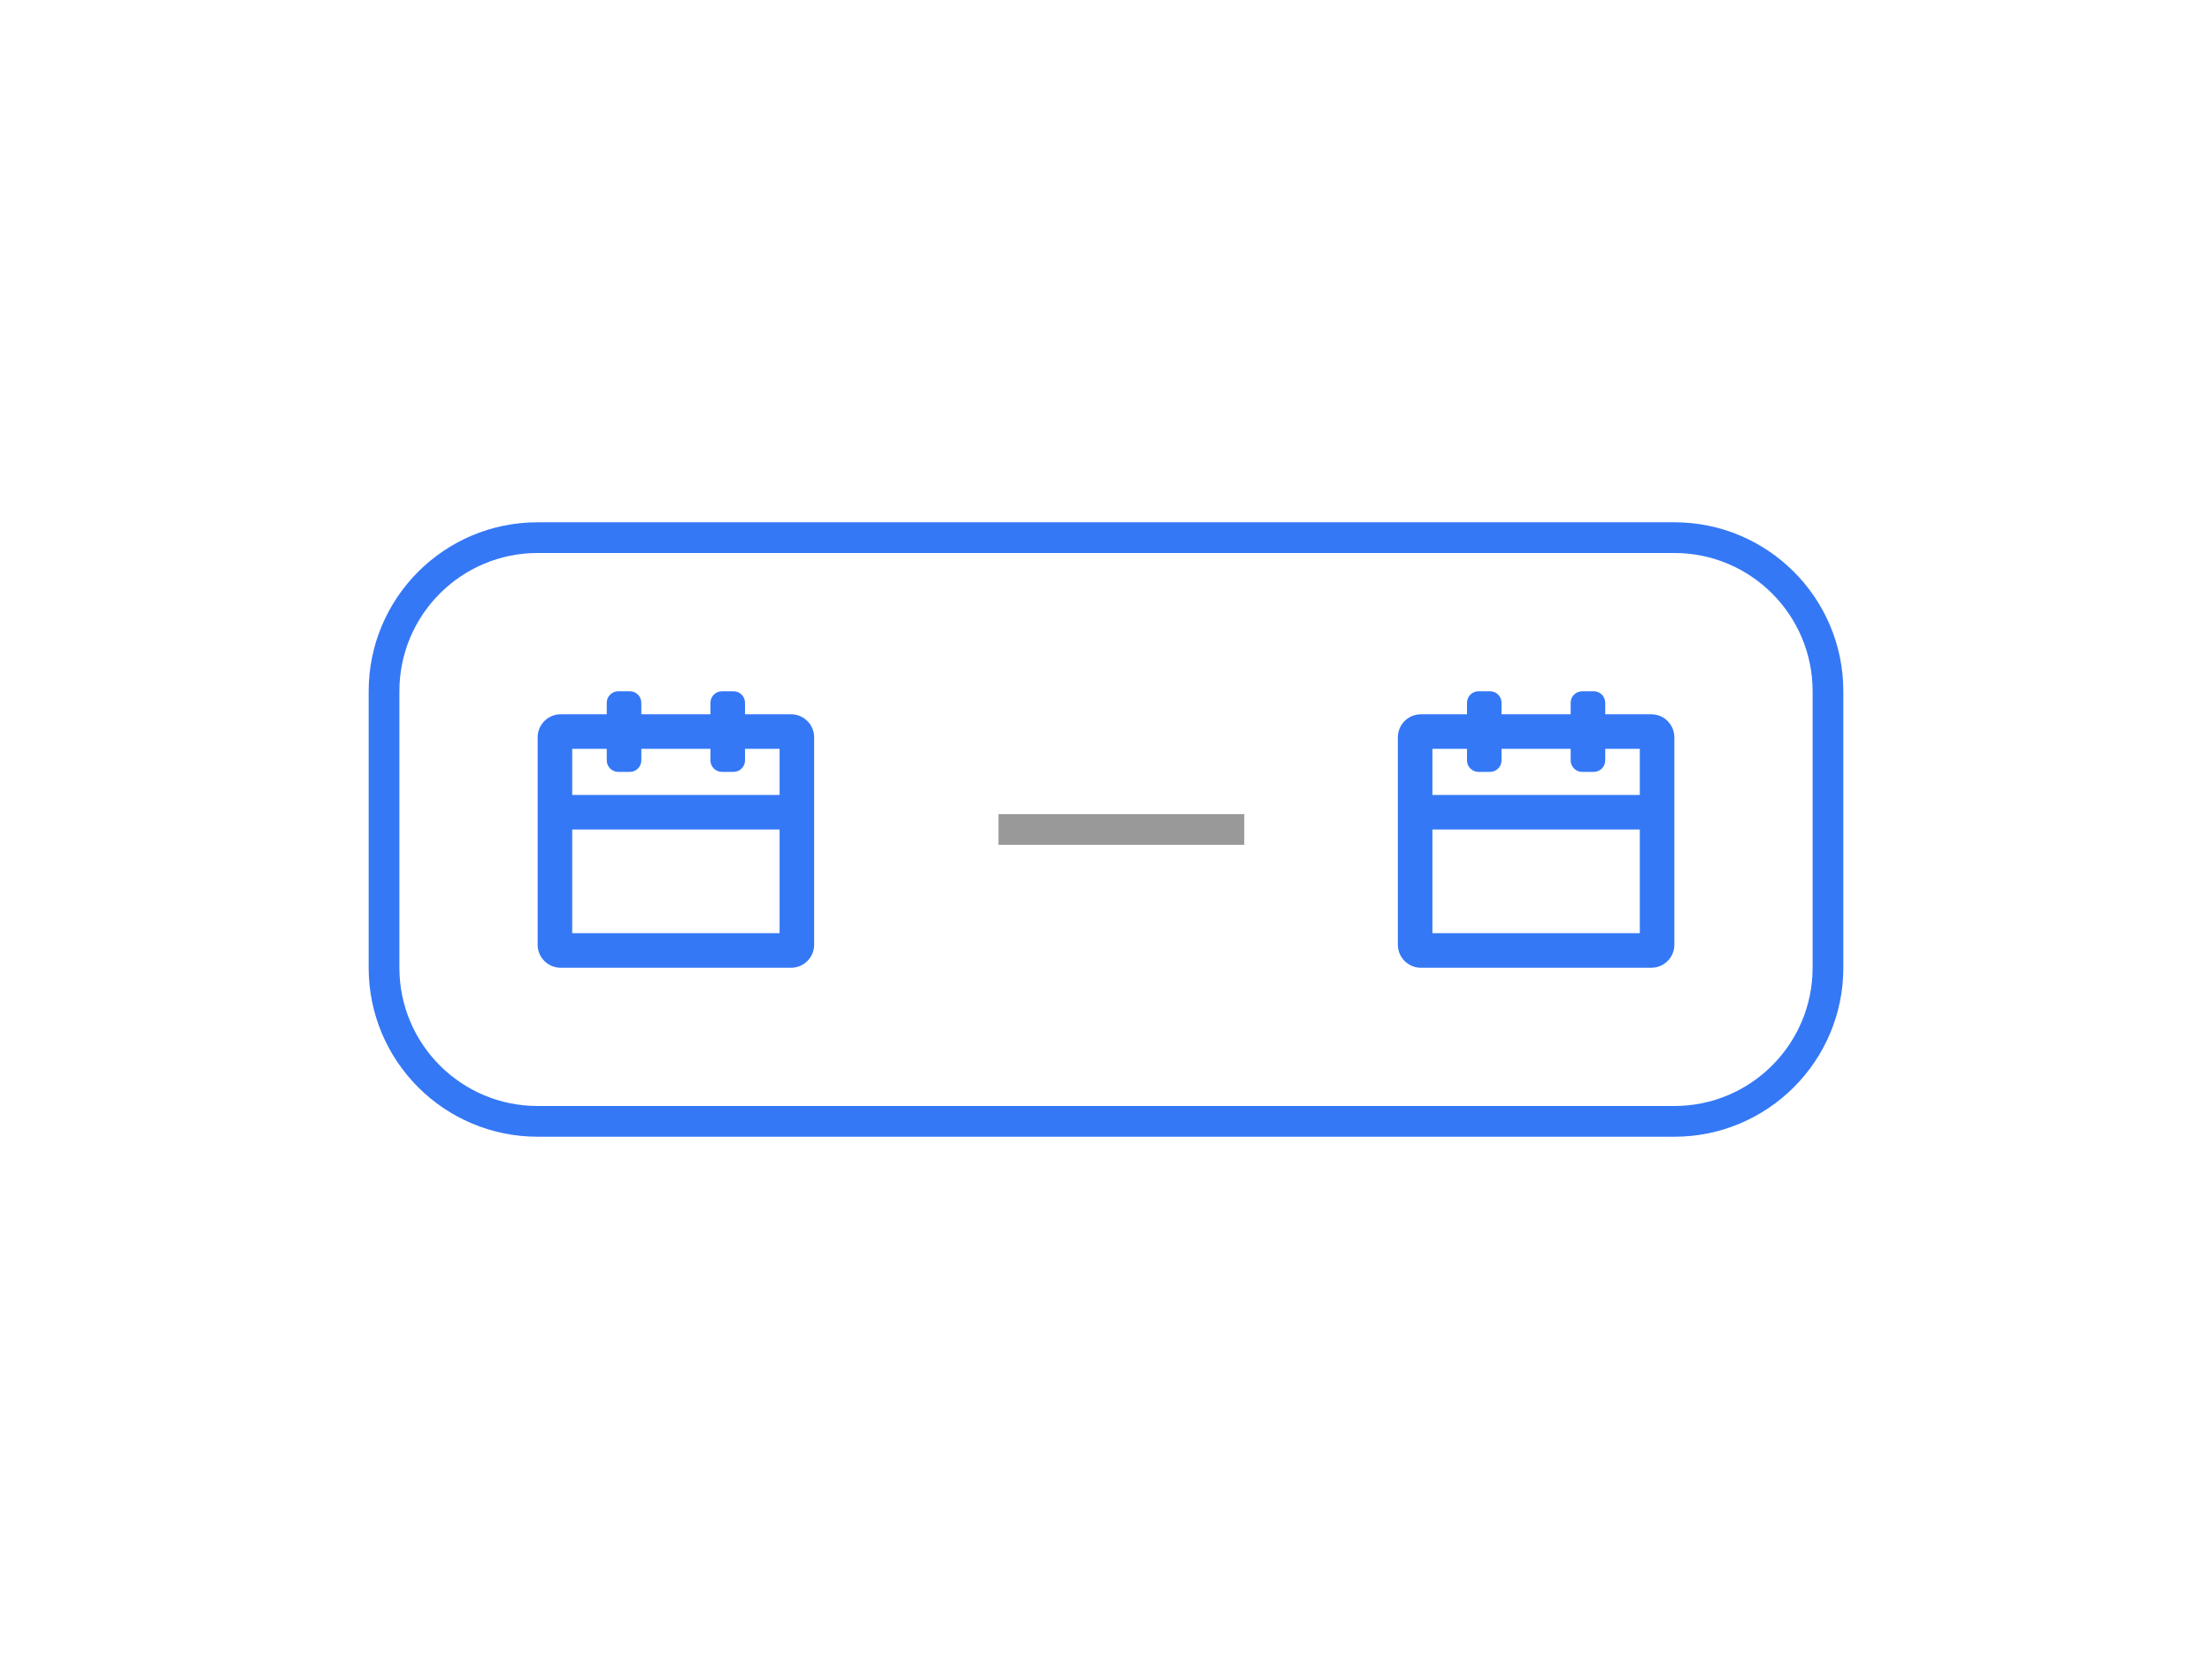
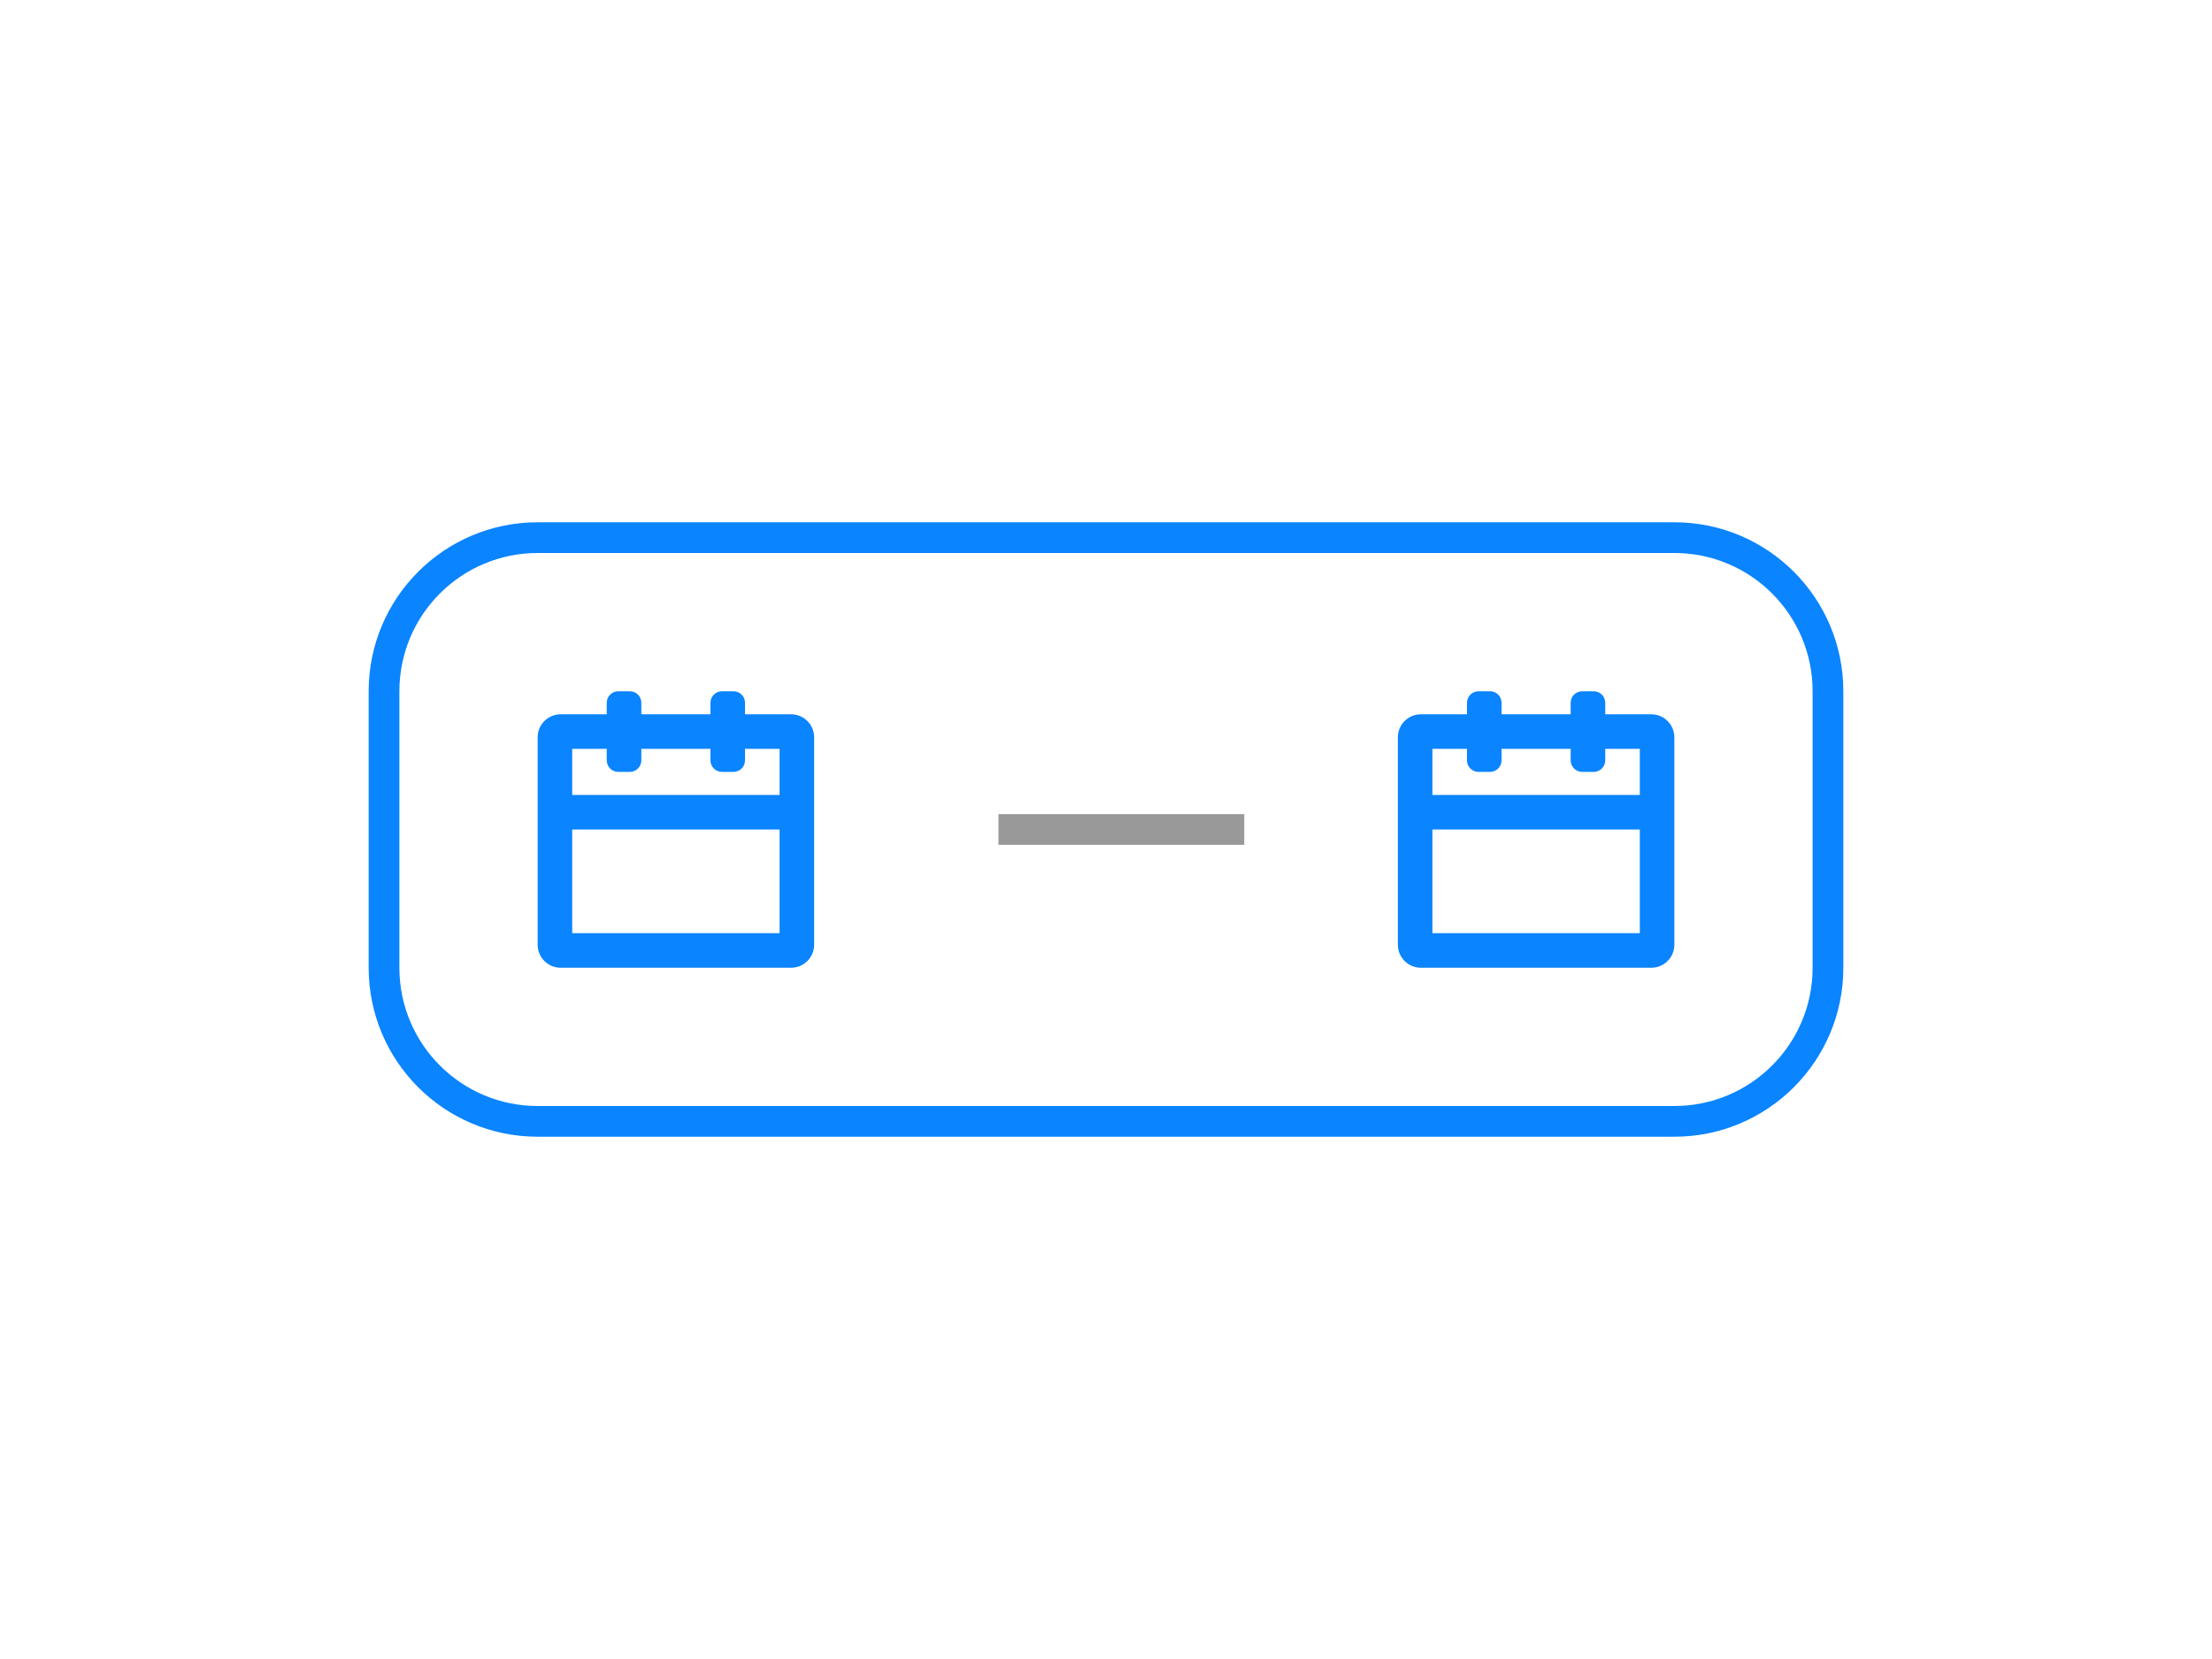
<svg xmlns="http://www.w3.org/2000/svg" width="72" height="54" viewBox="0 0 72 54" fill="none">
-   <rect x="12.5" y="17.5" width="47" height="19" rx="5" stroke="#3478f6" />
+   <rect x="12.5" y="17.5" width="47" height="19" rx="5" stroke="#0a84ff" />
  <path d="M40.5 27h-8" stroke="#999" />
-   <path fill-rule="evenodd" clip-rule="evenodd" d="M48.125 22.5a.375.375 0 0 0-.375.375v.375h-1.5a.75.75 0 0 0-.75.75v6.75c0 .414.336.75.75.75h7.5a.75.75 0 0 0 .75-.75V24a.75.75 0 0 0-.75-.75h-1.5v-.375a.375.375 0 0 0-.375-.375H51.5a.375.375 0 0 0-.375.375v.375h-2.25v-.375a.375.375 0 0 0-.375-.375h-.375zm-1.5 1.875h1.125v.375c0 .207.168.375.375.375h.375a.375.375 0 0 0 .375-.375v-.375h2.25v.375c0 .207.168.375.375.375h.375a.375.375 0 0 0 .375-.375v-.375h1.125v1.5h-6.75v-1.5zm0 2.625v3.375h6.75V27h-6.75zM20.125 22.5a.375.375 0 0 0-.375.375v.375h-1.5a.75.75 0 0 0-.75.75v6.75c0 .414.336.75.75.75h7.5a.75.75 0 0 0 .75-.75V24a.75.75 0 0 0-.75-.75h-1.5v-.375a.375.375 0 0 0-.375-.375H23.5a.375.375 0 0 0-.375.375v.375h-2.25v-.375a.375.375 0 0 0-.375-.375h-.375zm-1.5 1.875h1.125v.375c0 .207.168.375.375.375h.375a.375.375 0 0 0 .375-.375v-.375h2.25v.375c0 .207.168.375.375.375h.375a.375.375 0 0 0 .375-.375v-.375h1.125v1.5h-6.75v-1.5zm0 2.625v3.375h6.75V27h-6.75z" fill="#3478f6" />
+   <path fill-rule="evenodd" clip-rule="evenodd" d="M48.125 22.5a.375.375 0 0 0-.375.375v.375h-1.5a.75.75 0 0 0-.75.75v6.75c0 .414.336.75.75.75h7.5a.75.75 0 0 0 .75-.75V24a.75.75 0 0 0-.75-.75h-1.5v-.375a.375.375 0 0 0-.375-.375H51.5a.375.375 0 0 0-.375.375v.375h-2.25v-.375a.375.375 0 0 0-.375-.375h-.375zm-1.5 1.875h1.125v.375c0 .207.168.375.375.375h.375a.375.375 0 0 0 .375-.375v-.375h2.25v.375c0 .207.168.375.375.375h.375a.375.375 0 0 0 .375-.375v-.375h1.125v1.5h-6.75v-1.5zm0 2.625v3.375h6.75V27h-6.75zM20.125 22.5a.375.375 0 0 0-.375.375v.375h-1.5a.75.75 0 0 0-.75.75v6.75c0 .414.336.75.75.75h7.5a.75.75 0 0 0 .75-.75V24a.75.75 0 0 0-.75-.75h-1.5v-.375a.375.375 0 0 0-.375-.375H23.5a.375.375 0 0 0-.375.375v.375h-2.25v-.375a.375.375 0 0 0-.375-.375h-.375zm-1.5 1.875h1.125v.375c0 .207.168.375.375.375h.375a.375.375 0 0 0 .375-.375v-.375h2.25v.375c0 .207.168.375.375.375h.375a.375.375 0 0 0 .375-.375v-.375h1.125v1.5h-6.75v-1.5zm0 2.625v3.375h6.75V27h-6.75z" fill="#0a84ff" />
</svg>
